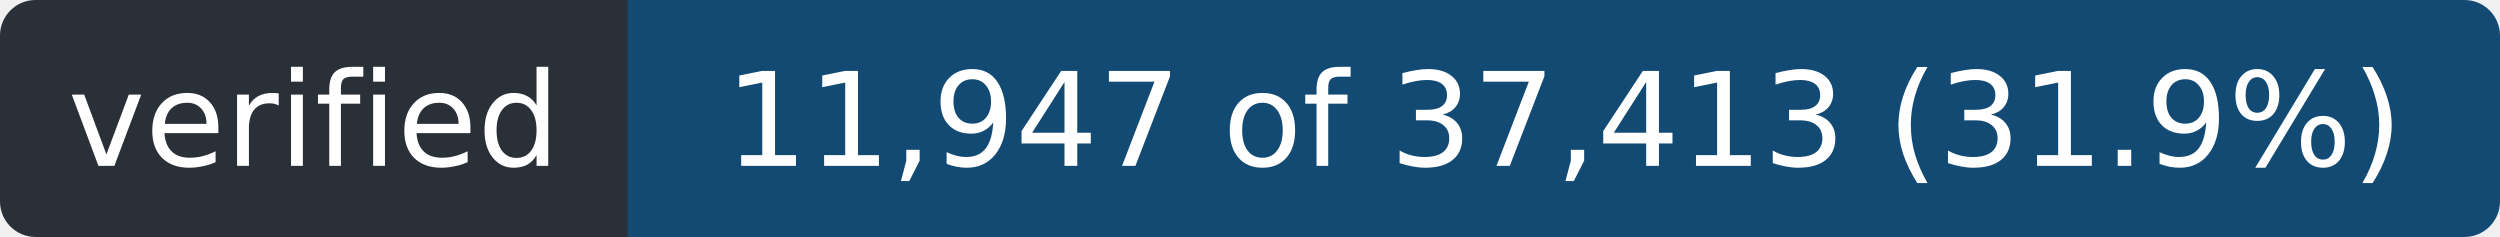
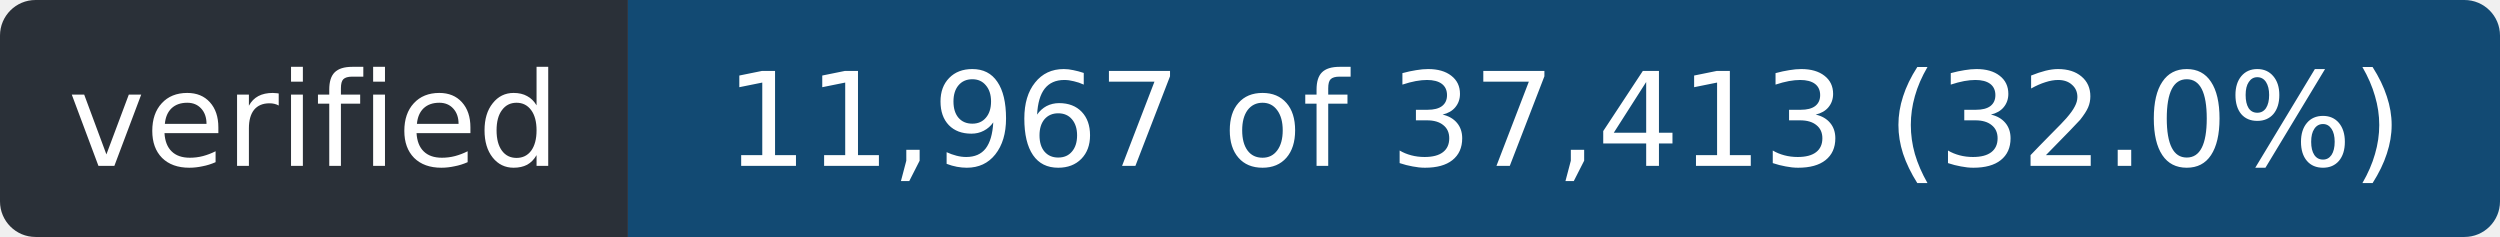
- <svg xmlns="http://www.w3.org/2000/svg" width="211" height="20" role="img" aria-label="verified: 11,947 of 37,413 (31.9%)">
+ <svg xmlns="http://www.w3.org/2000/svg" width="211" height="20" role="img" aria-label="verified: 11,967 of 37,413 (32.0%)">
  <clipPath id="r">
    <rect width="211" height="20" rx="3" />
  </clipPath>
  <g clip-path="url(#r)">
    <rect width="53" height="20" fill="#2a3038" />
    <rect x="53" width="158" height="20" fill="#124a73" />
  </g>
  <g fill="#fff" font-family="Verdana,Geneva,DejaVu Sans,sans-serif" font-size="11" text-anchor="middle">
    <text x="26.5" y="14" textLength="41">verified</text>
-     <text x="132.0" y="14" textLength="146">11,947 of 37,413 (31.9%)</text>
+     <text x="132.0" y="14" textLength="146">11,967 of 37,413 (32.0%)</text>
  </g>
</svg>
